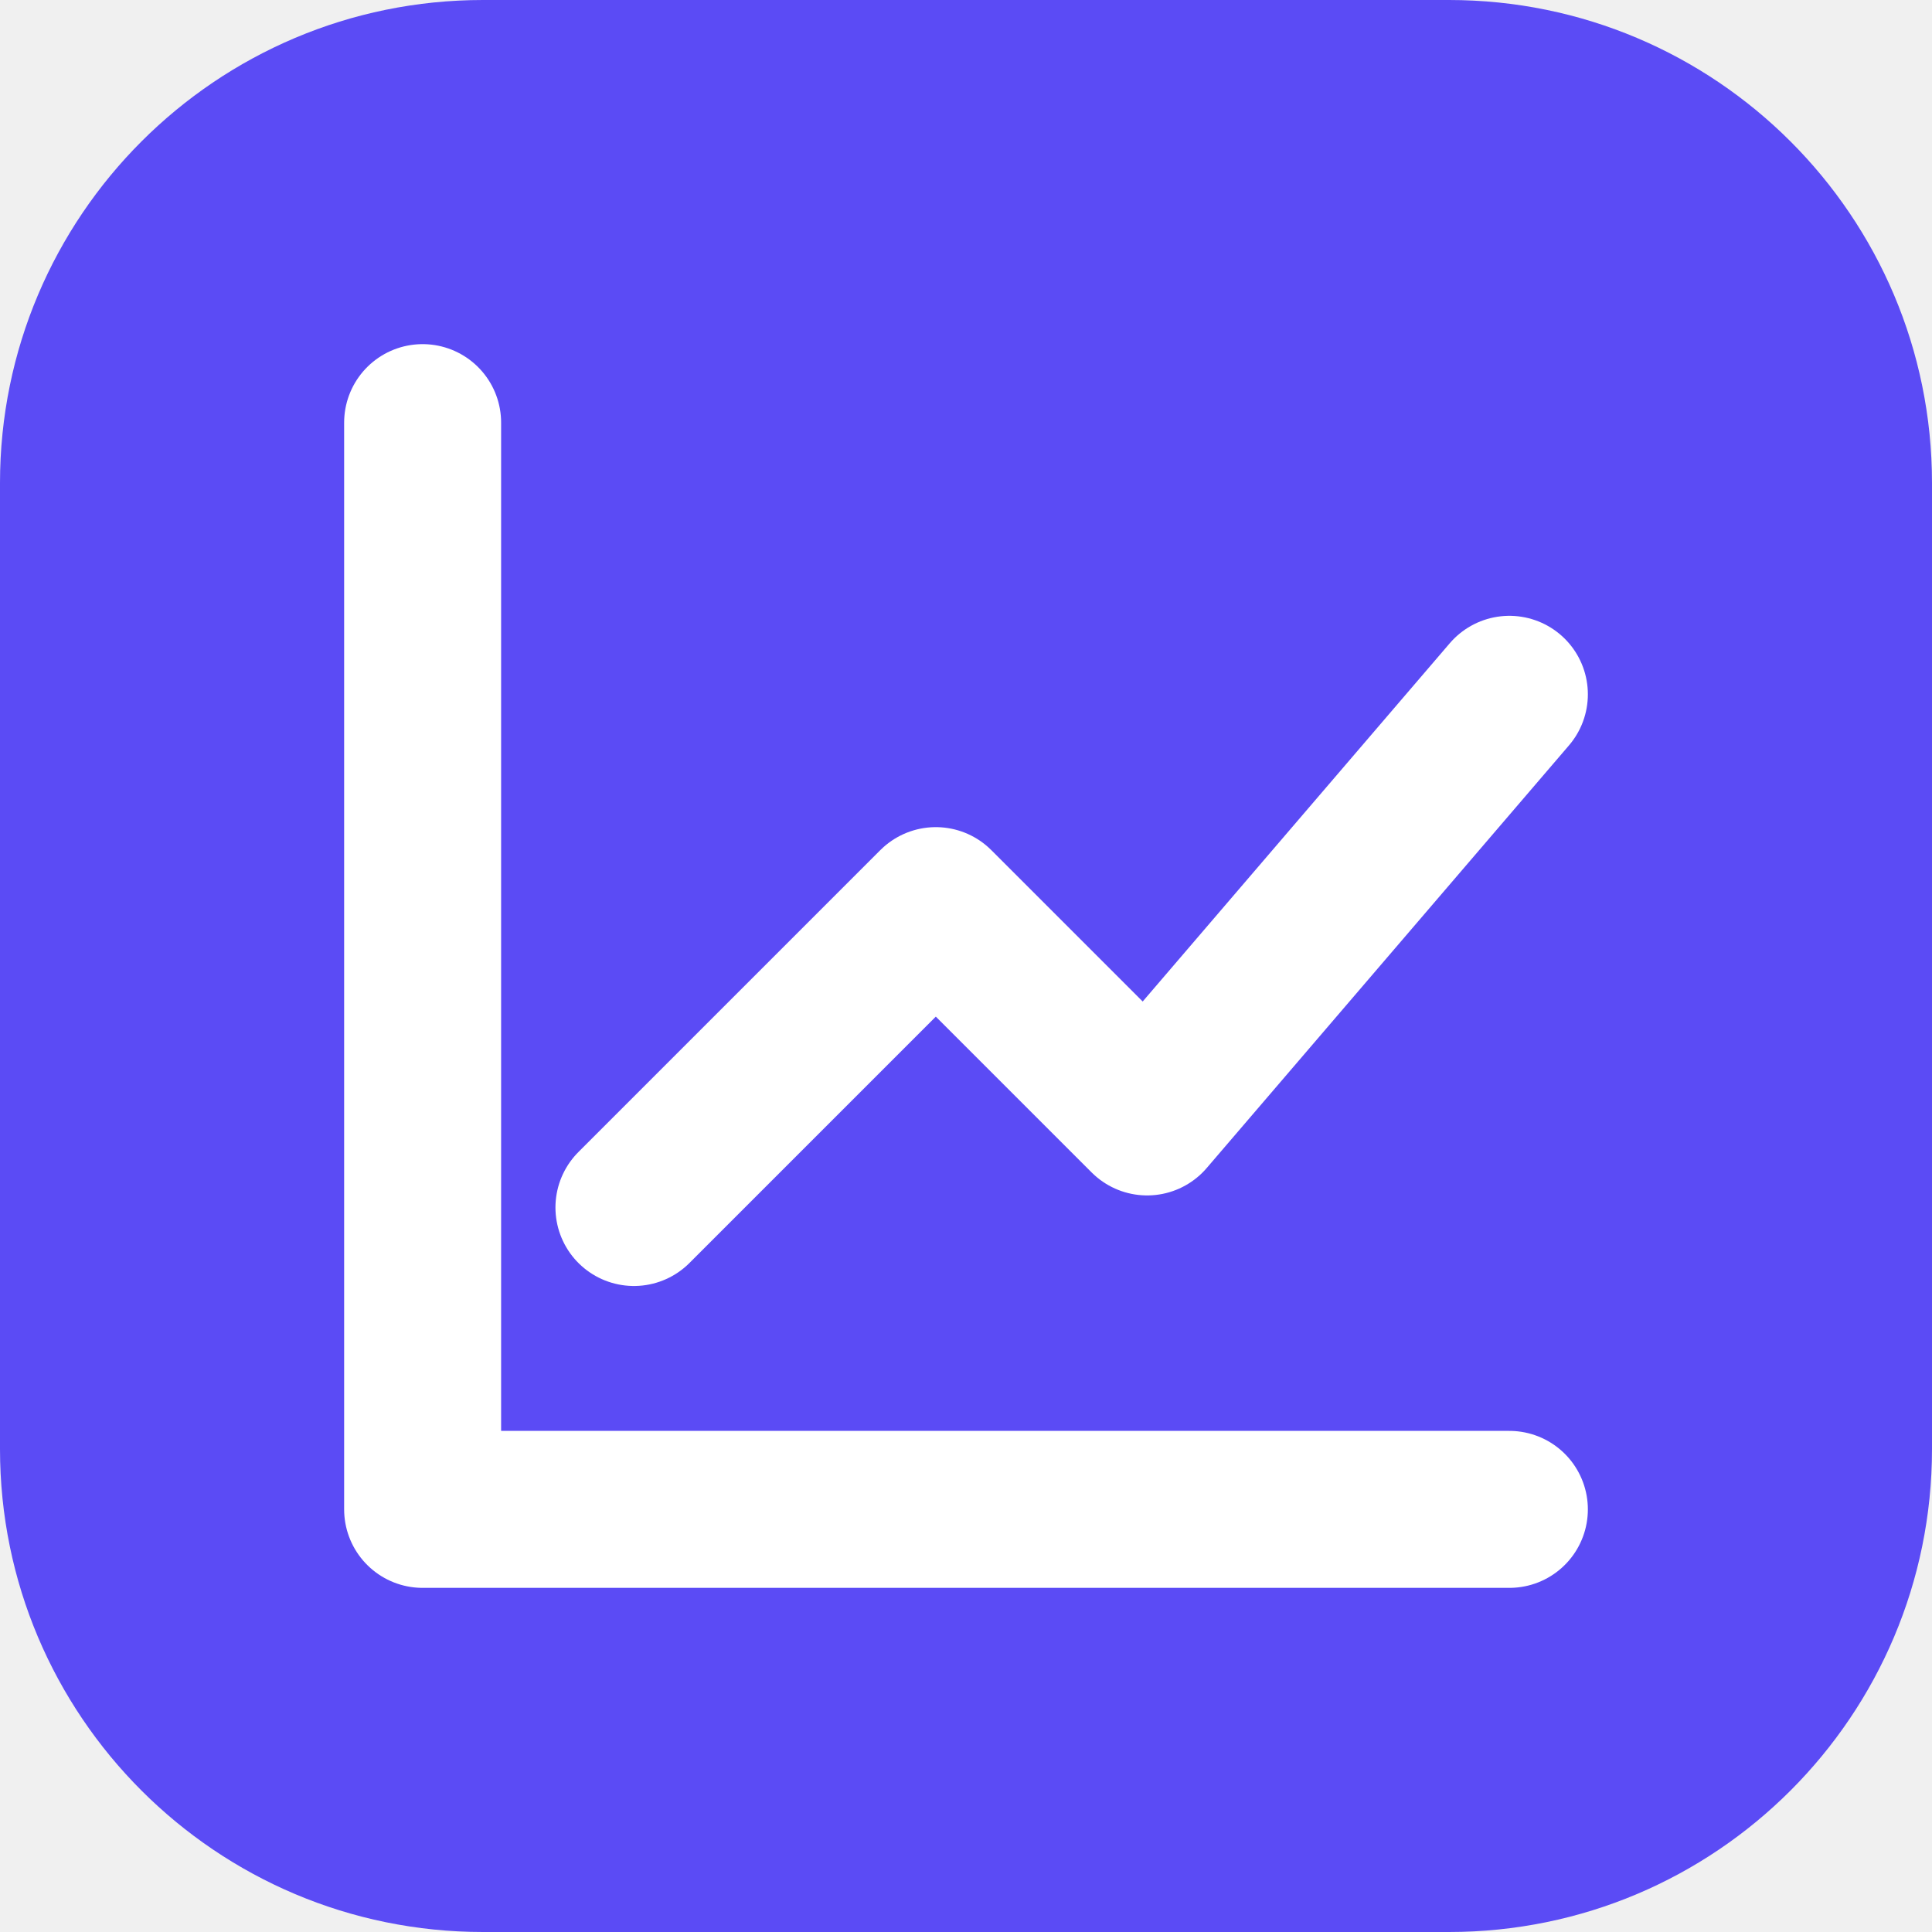
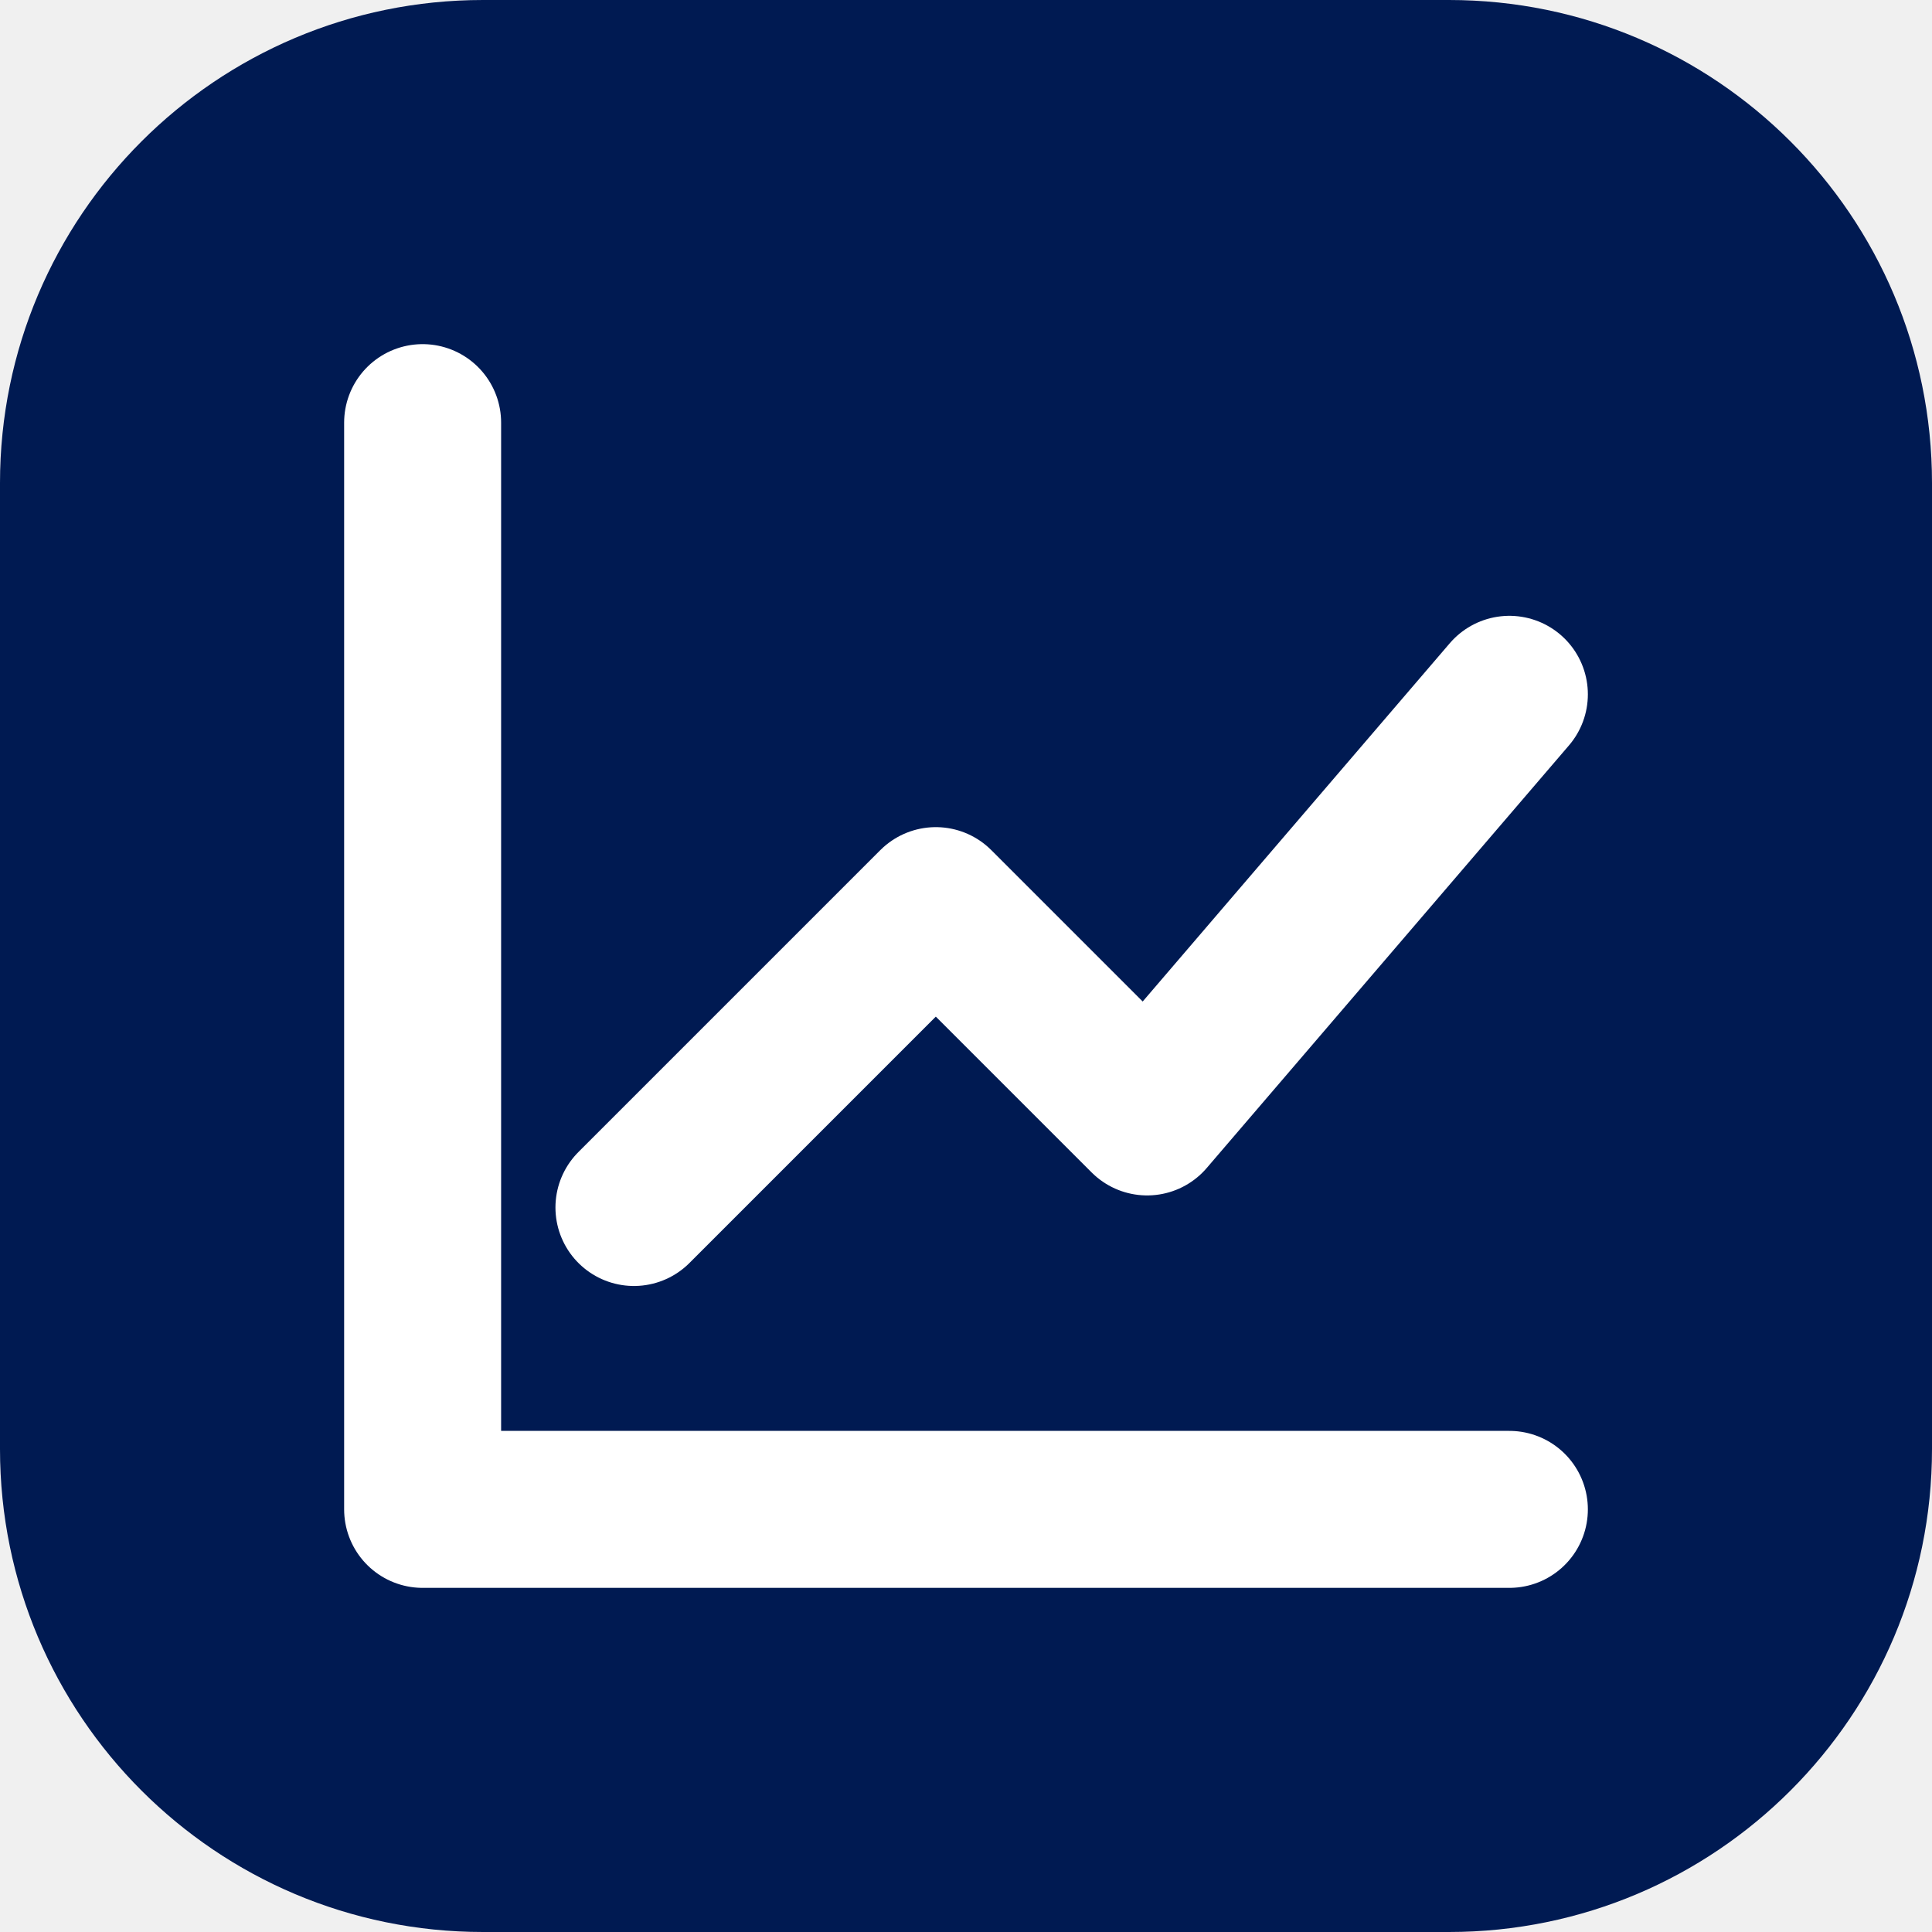
<svg xmlns="http://www.w3.org/2000/svg" viewBox="0 0 32 32">
-   <rect width="32" height="32" rx="8" fill="#5b4bf5" />
+   <rect width="32" height="32" rx="8" fill="#001a52" />
  <g fill="none" stroke="#fff" stroke-width="2.6" stroke-linecap="round" stroke-linejoin="round">
    <path d="M7 7v18h18" />
    <path d="M10.5 20l5-5 3.5 3.5 6-7" />
  </g>
</svg>
